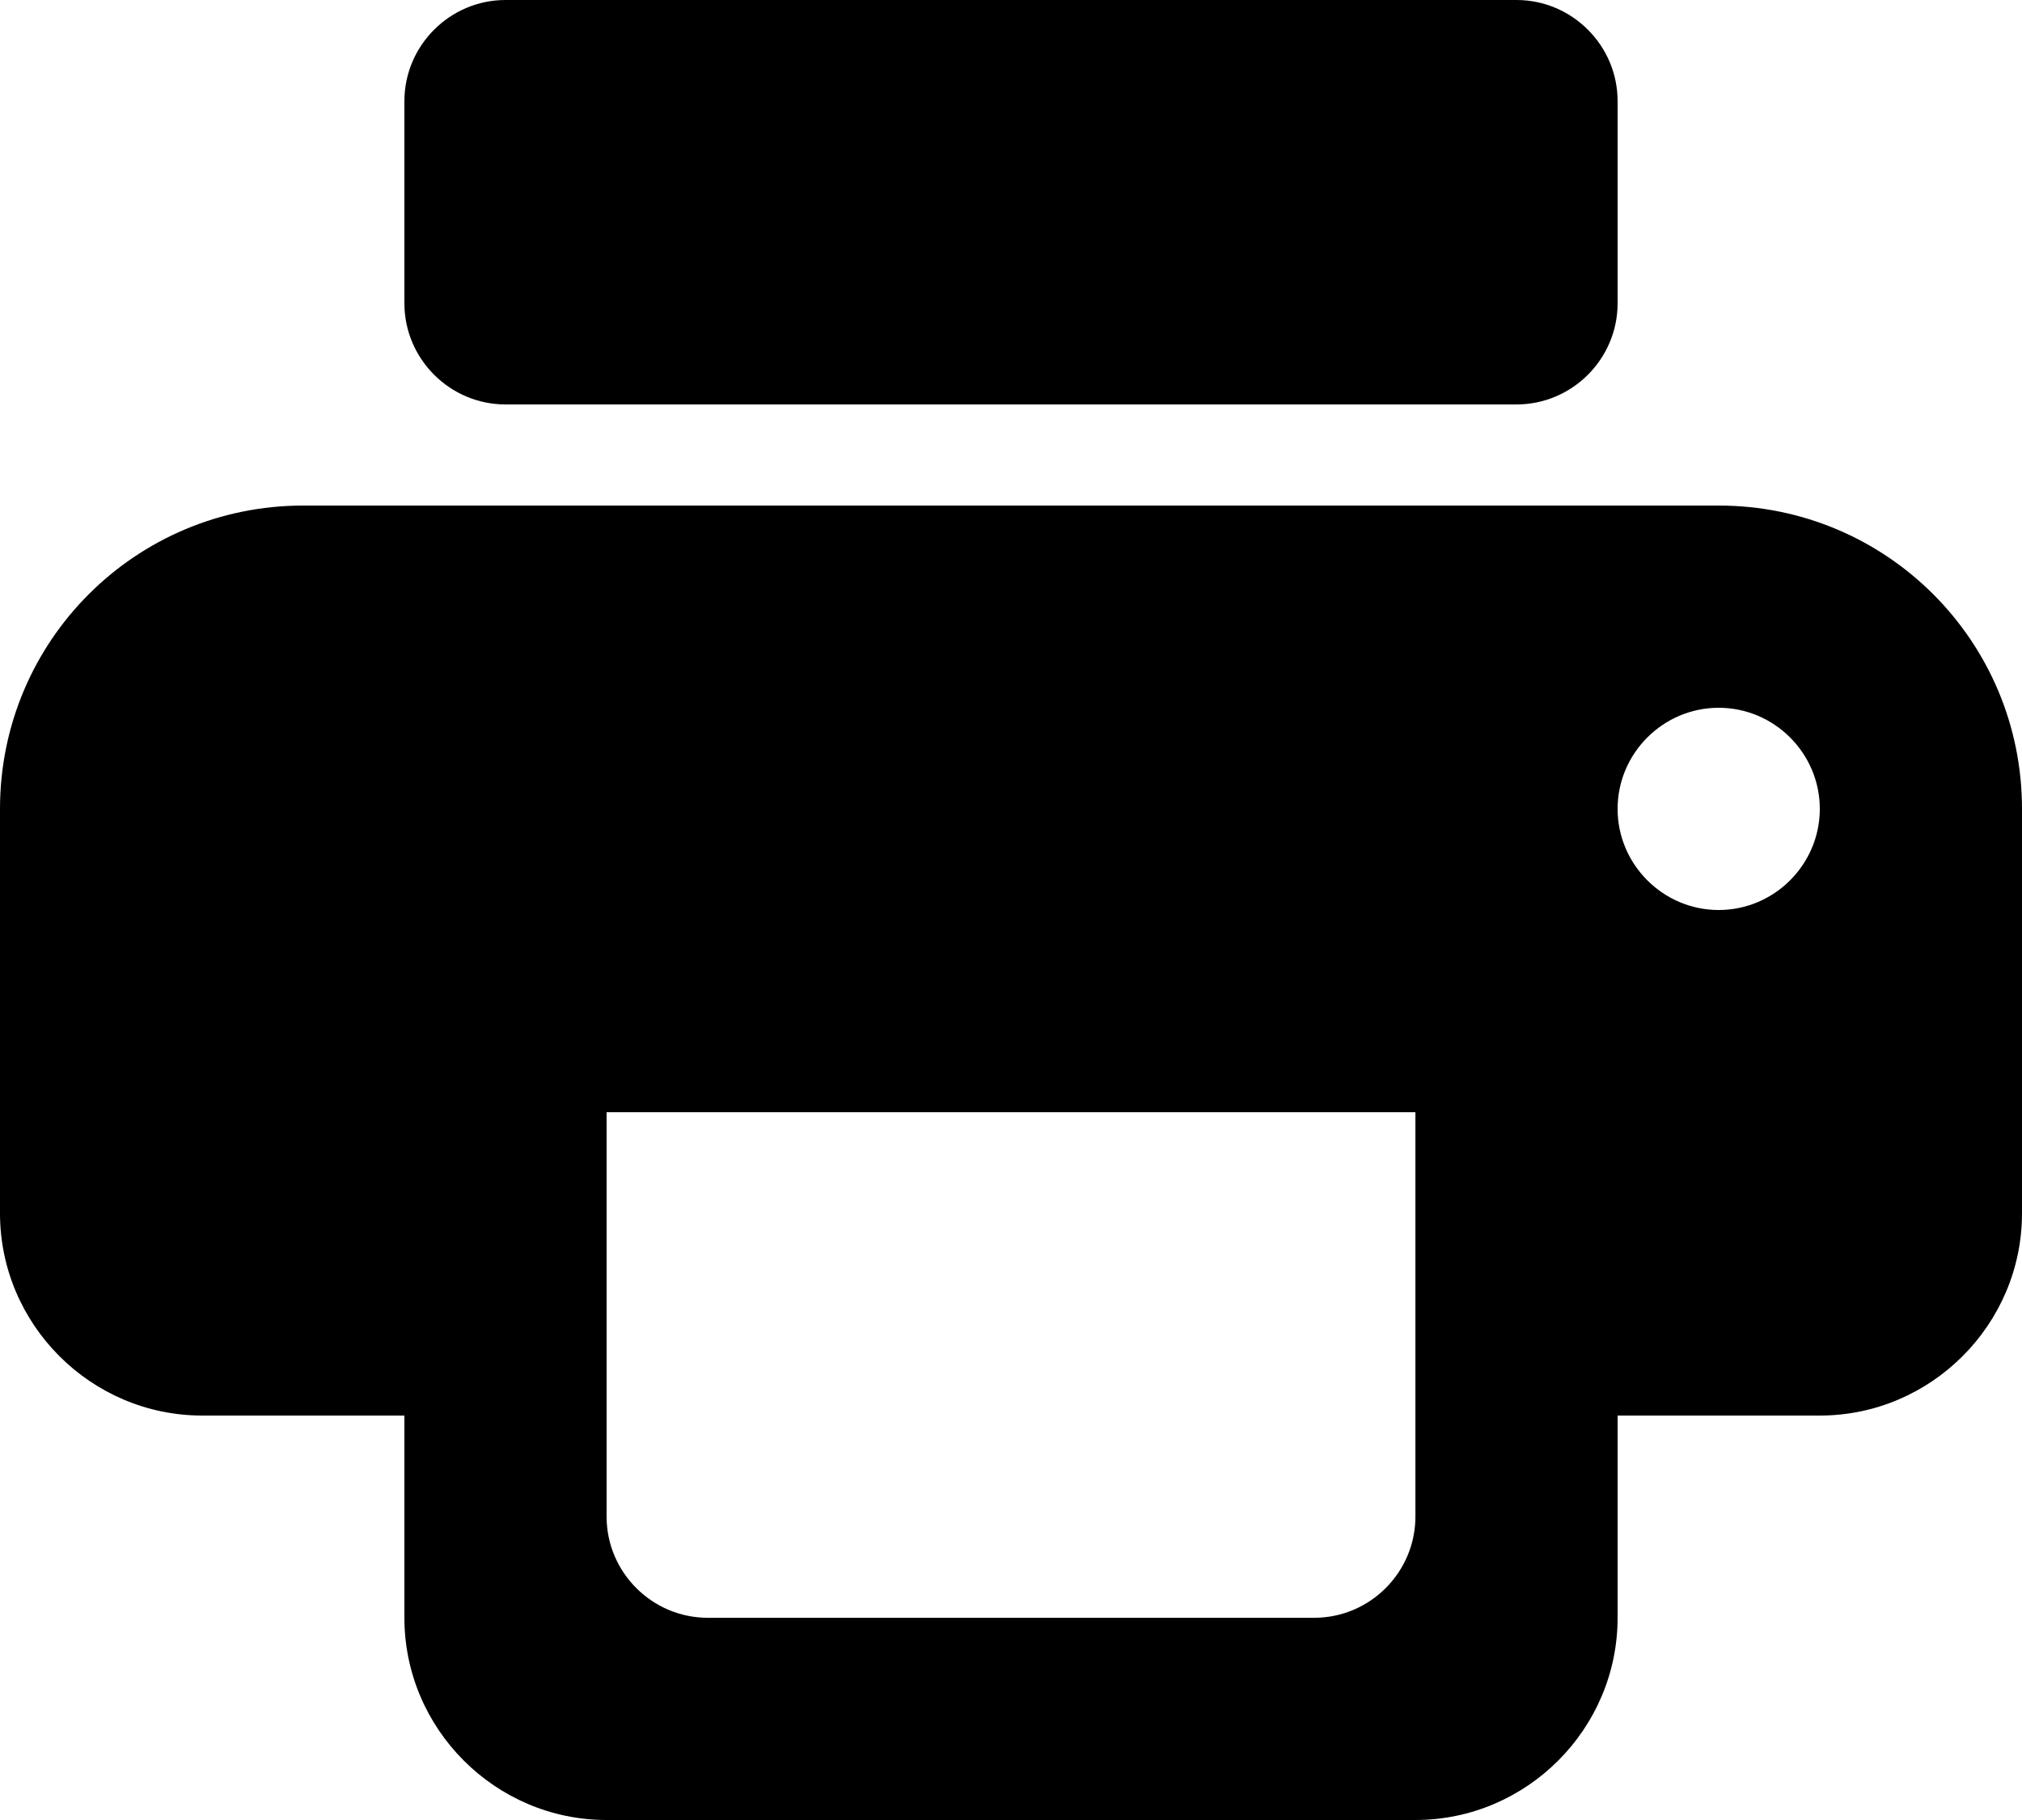
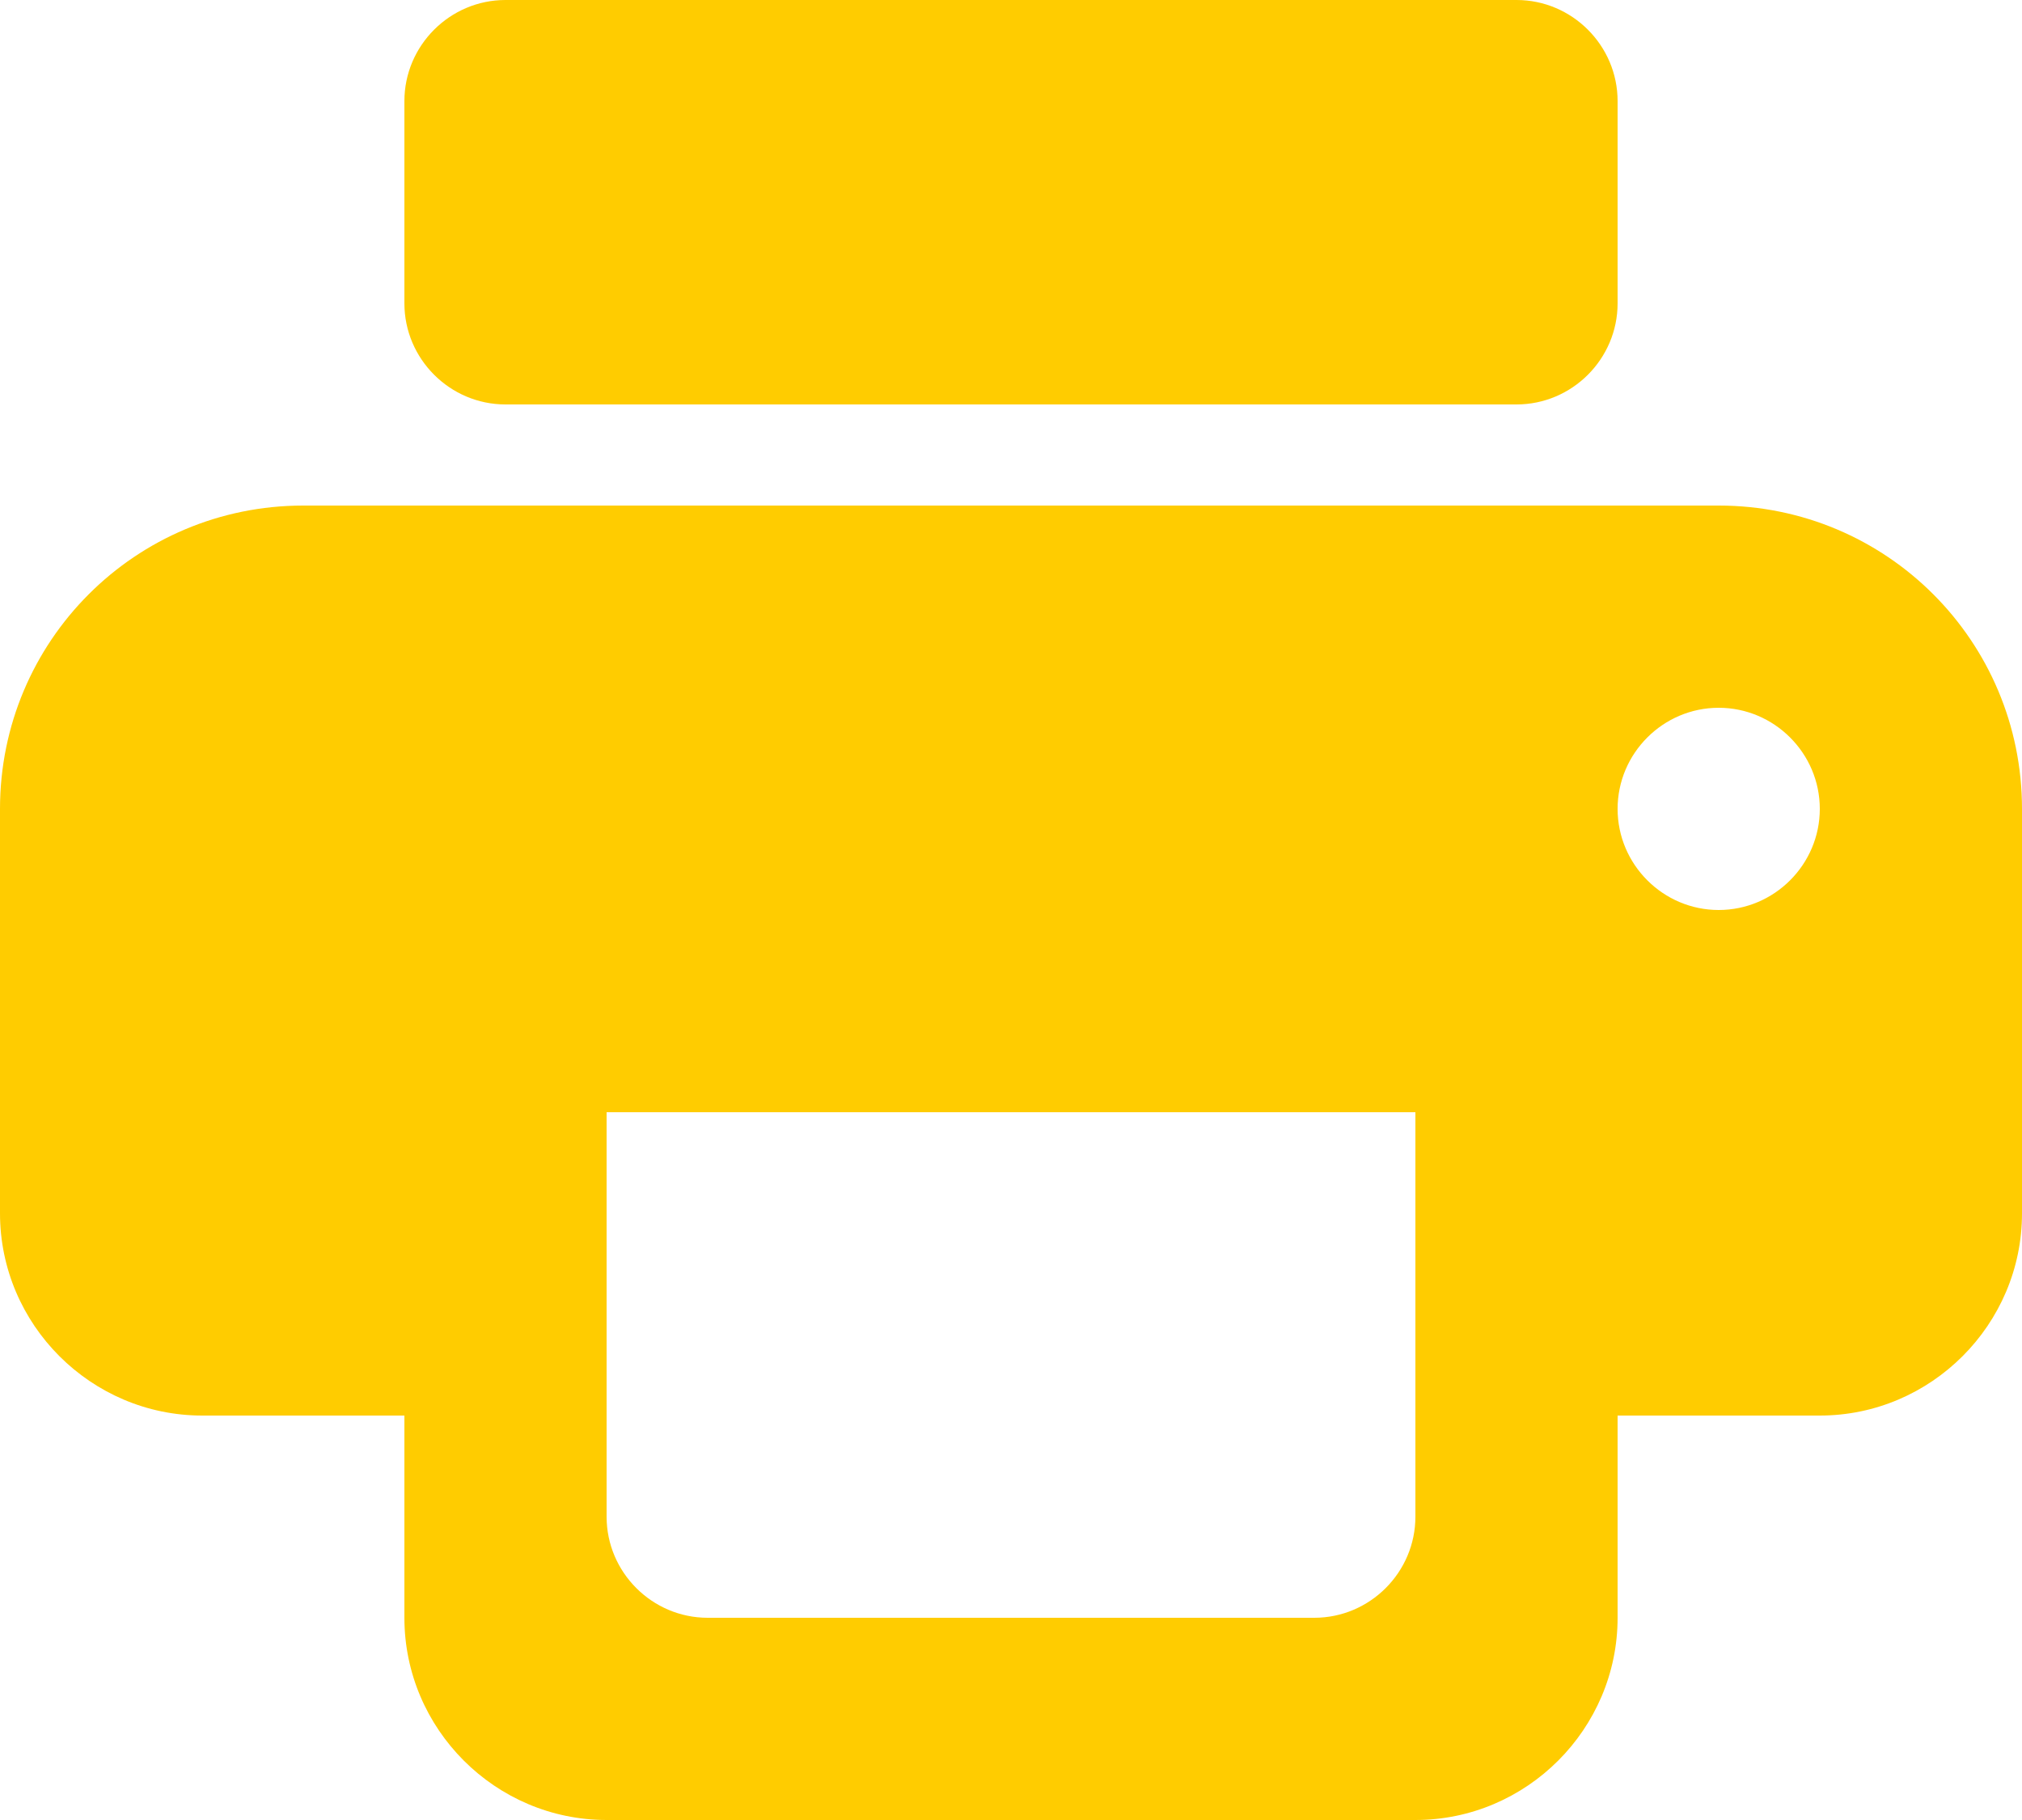
<svg xmlns="http://www.w3.org/2000/svg" width="20" height="18" viewBox="0 0 20 18" fill="none">
-   <path fill-rule="evenodd" clip-rule="evenodd" d="M5 0H15C15.55 0 16 0.45 16 1V3C16 3.55 15.55 4 15 4H5C4.45 4 4 3.55 4 3V1C4 0.45 4.45 0 5 0ZM3 5H17C18.66 5 20 6.34 20 8V12C20 13.1 19.1 14 18 14H16V16C16 17.1 15.1 18 14 18H6C4.9 18 4 17.1 4 16V14H2C0.9 14 0 13.1 0 12V8C0 6.34 1.34 5 3 5ZM7 16H13C13.55 16 14 15.55 14 15V11H6V15C6 15.55 6.45 16 7 16ZM17 9C16.45 9 16 8.55 16 8C16 7.45 16.45 7 17 7C17.55 7 18 7.45 18 8C18 8.55 17.55 9 17 9Z" fill="black" />
+   <path fill-rule="evenodd" clip-rule="evenodd" d="M5 0H15C15.55 0 16 0.45 16 1V3C16 3.55 15.55 4 15 4H5C4.45 4 4 3.55 4 3V1C4 0.45 4.45 0 5 0ZM3 5H17C18.66 5 20 6.34 20 8V12C20 13.1 19.1 14 18 14H16V16C16 17.1 15.1 18 14 18H6C4.9 18 4 17.1 4 16V14H2C0.9 14 0 13.1 0 12V8C0 6.34 1.34 5 3 5ZM7 16H13C13.55 16 14 15.55 14 15V11H6V15C6 15.55 6.45 16 7 16ZM17 9C16.45 9 16 8.55 16 8C16 7.45 16.45 7 17 7C17.55 7 18 7.45 18 8C18 8.55 17.55 9 17 9Z" fill="rgb(255, 204, 0)" />
</svg>
